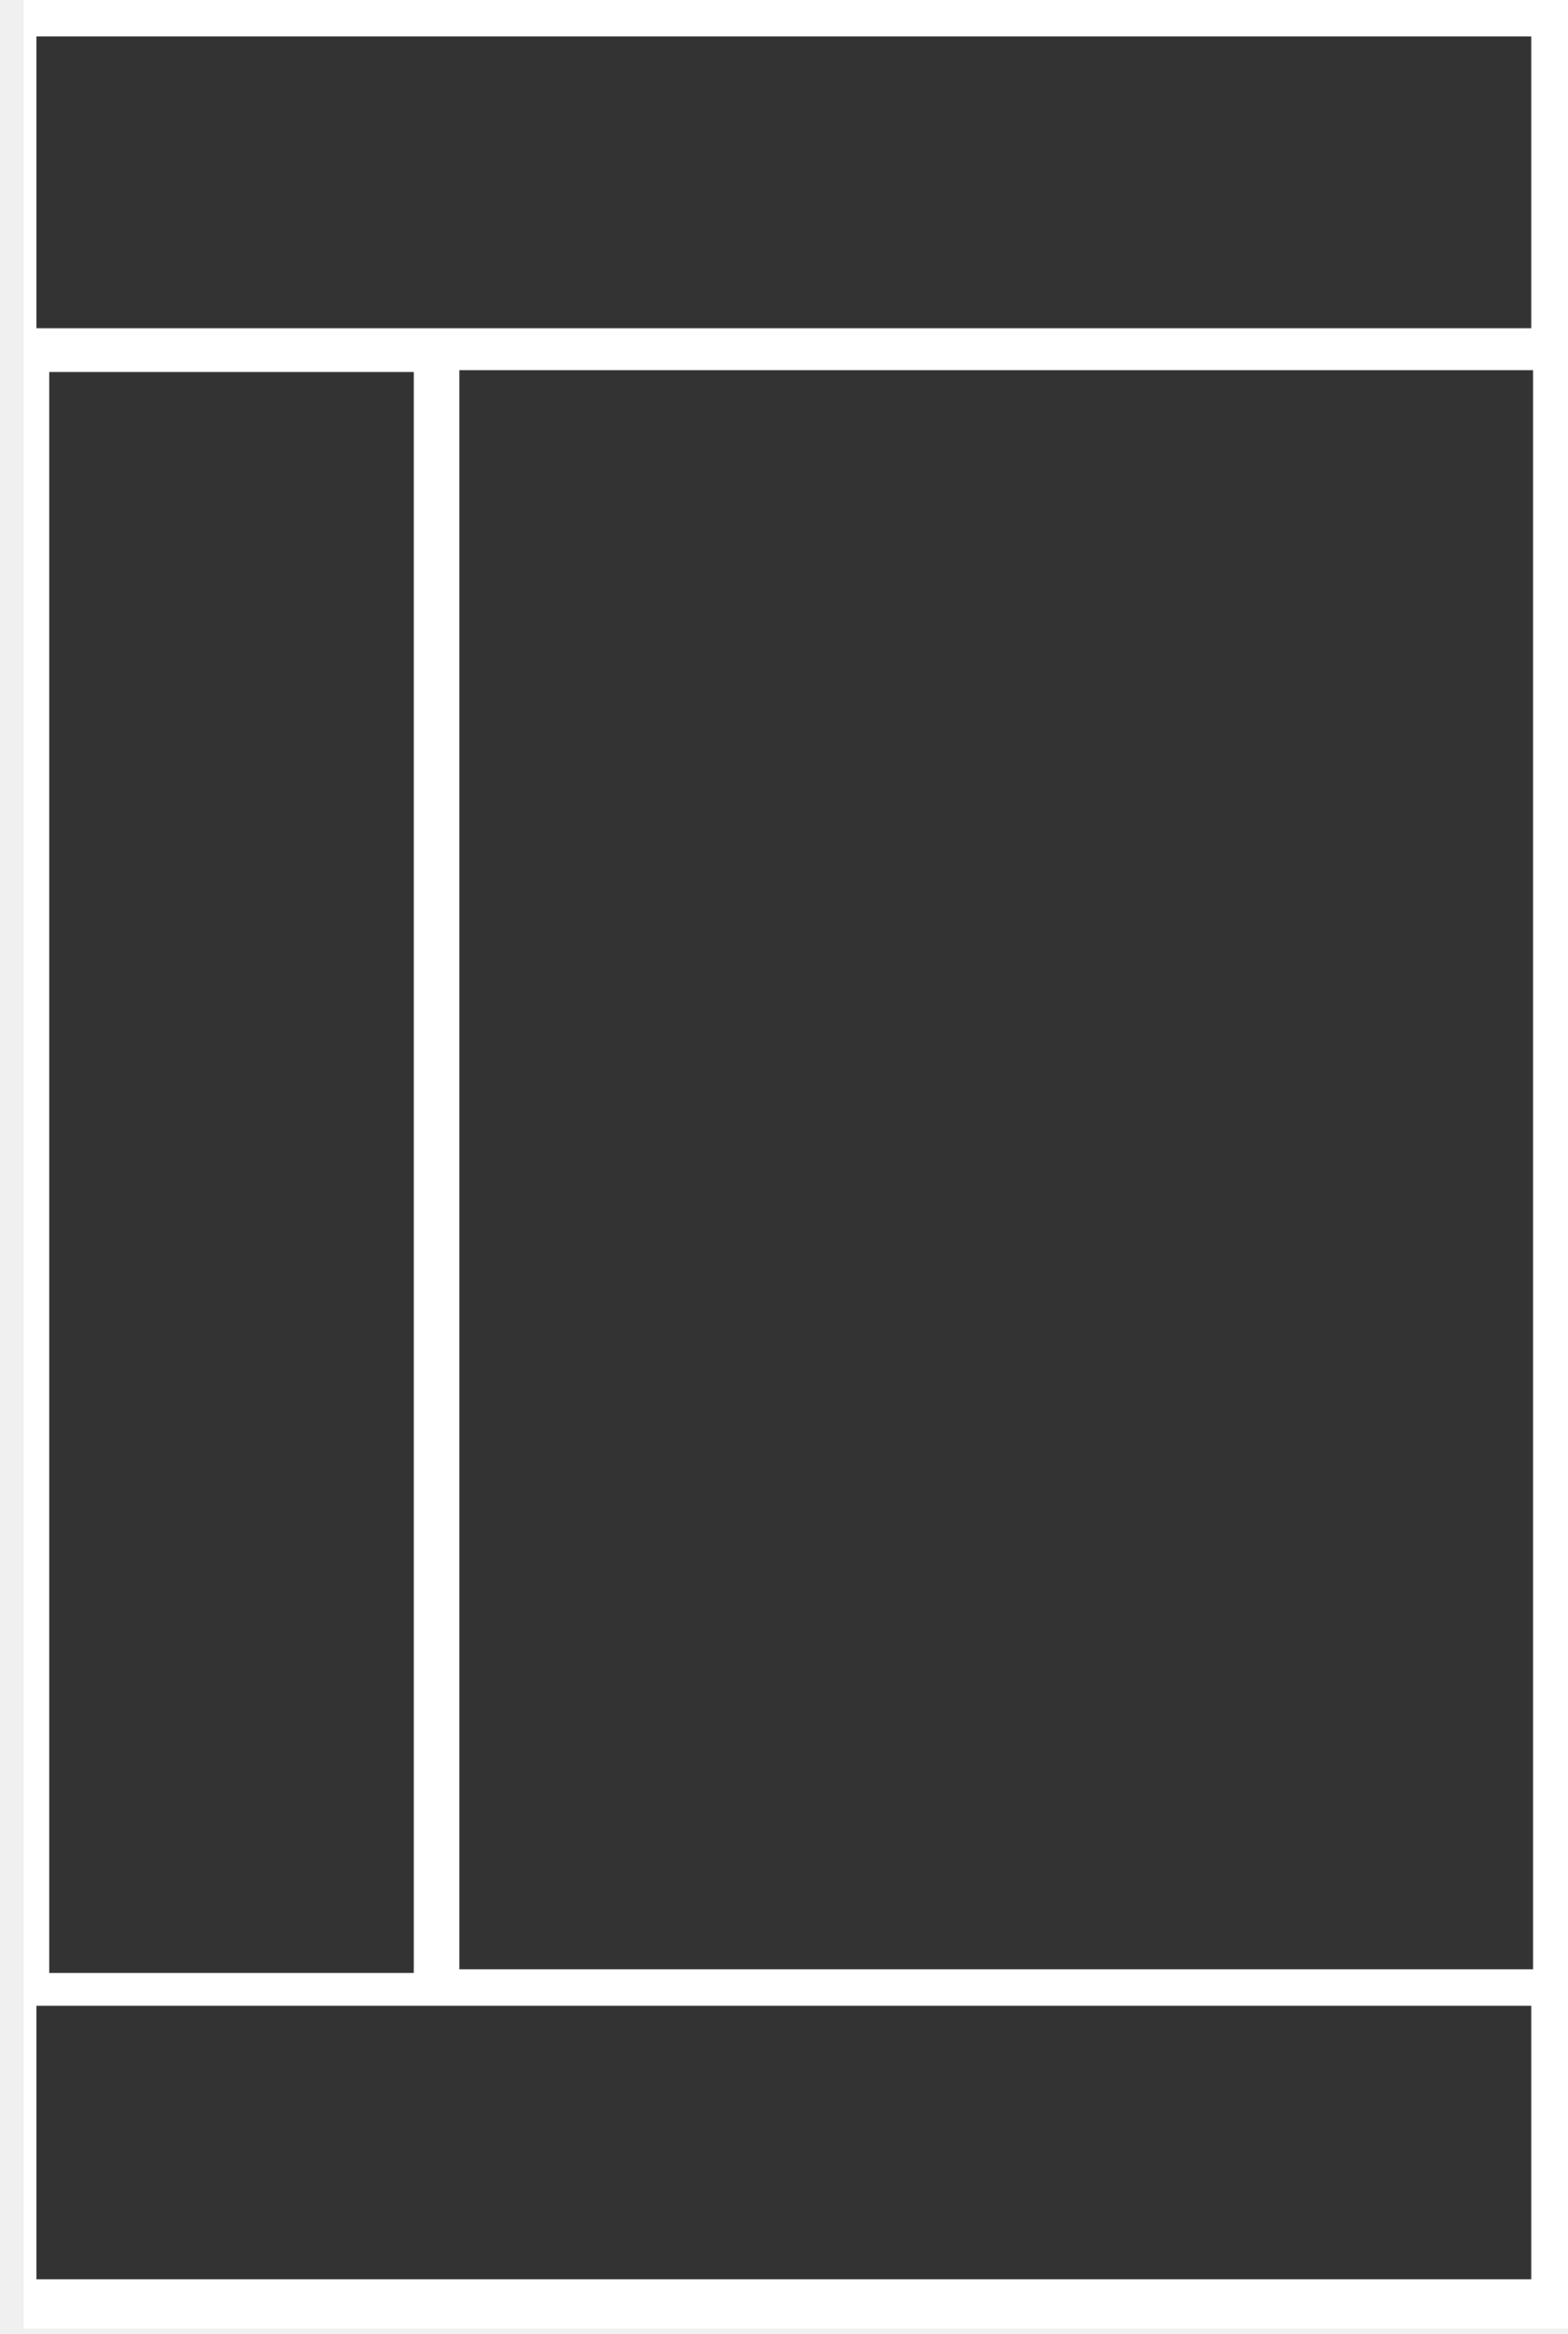
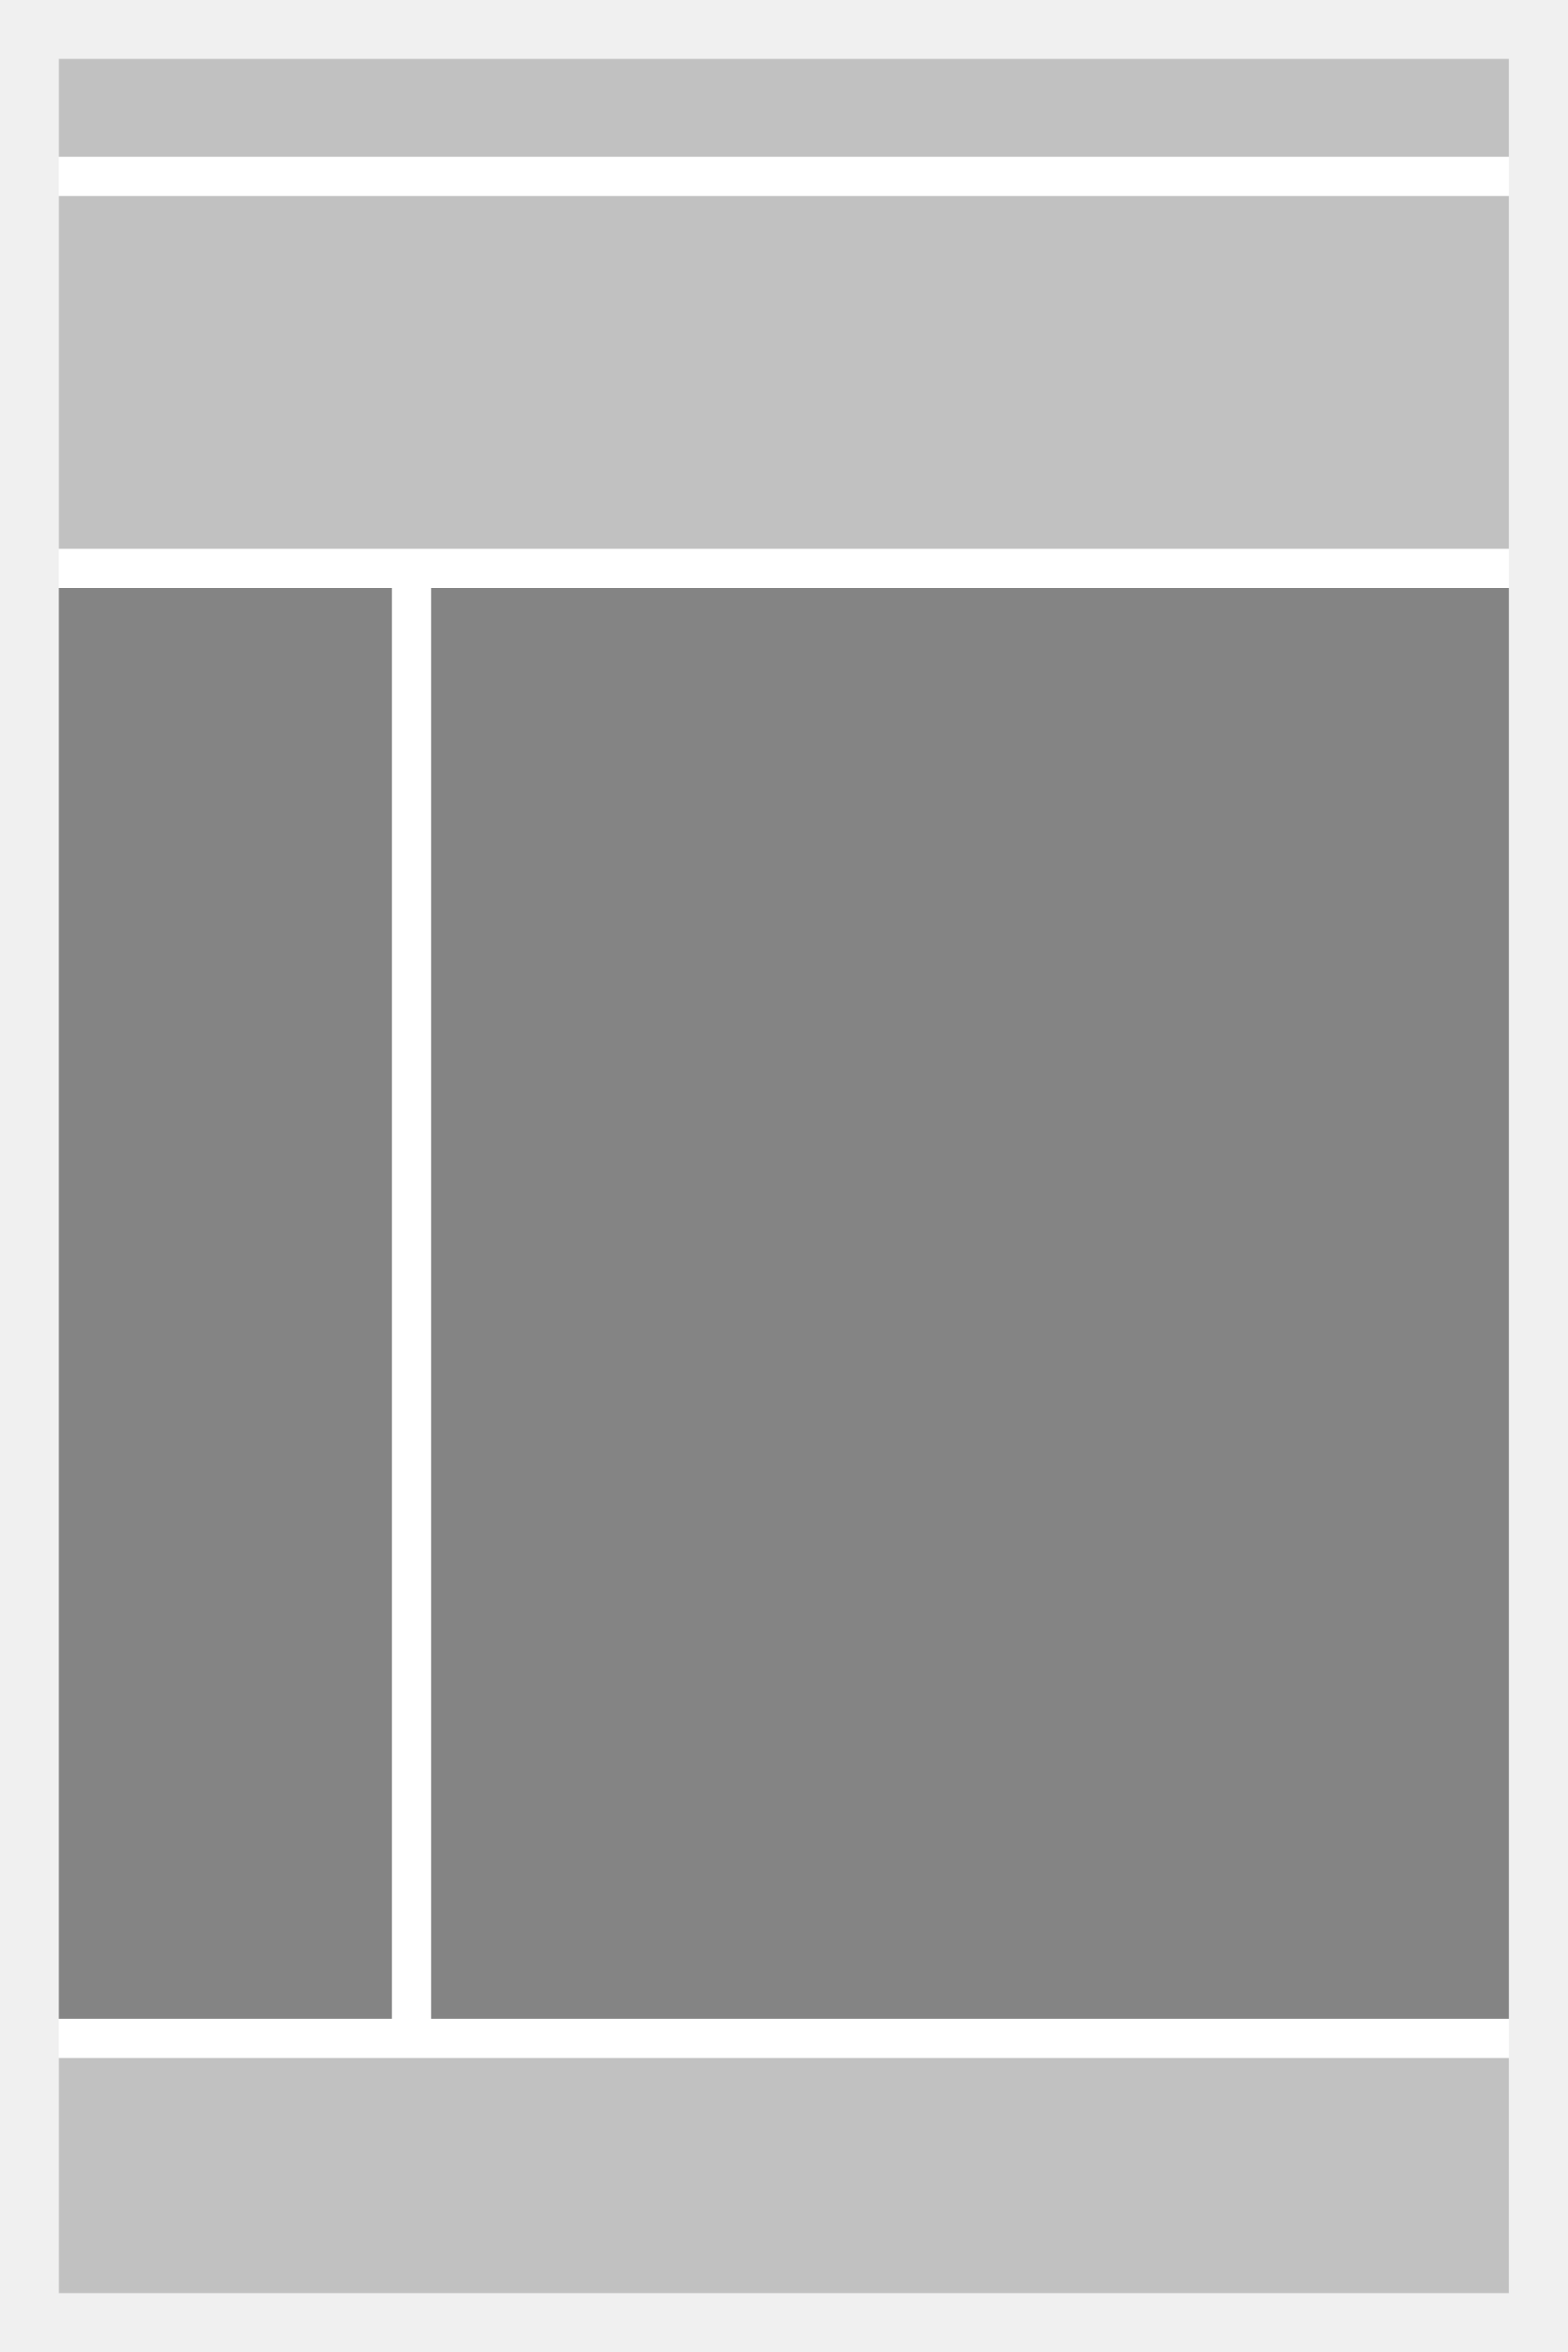
- <svg xmlns="http://www.w3.org/2000/svg" width="86" height="128">
-   <path fill="#fff" d="M1.3-0.3h86v128h-86V-0.3z" />
-   <path fill="#333" d="M25.2,20.3h58.9V108H25.2V20.3z M2,2h82v16H2V2z M2,110h82v15H2V110z" />
-   <rect x="2.7" y="20.4" fill="#333" width="20" height="87.8" />
+ <svg xmlns="http://www.w3.org/2000/svg" fill="none" height="120" viewBox="0 0 80 120" width="80">
+   <path d="m3 3h74v114h-74z" fill="#fff" />
+   <g fill="#c1c1c1">
+     <path d="m3 3h74v5h-74z" />
+     <path d="m3 105h74v12h-74z" />
+     <path d="m3 10h74v18h-74z" />
+   </g>
+   <g fill="#848484">
+     <path d="m22 30h55v73h-55z" />
+     <path d="m3 30h17v73h-17z" />
+   </g>
</svg>
